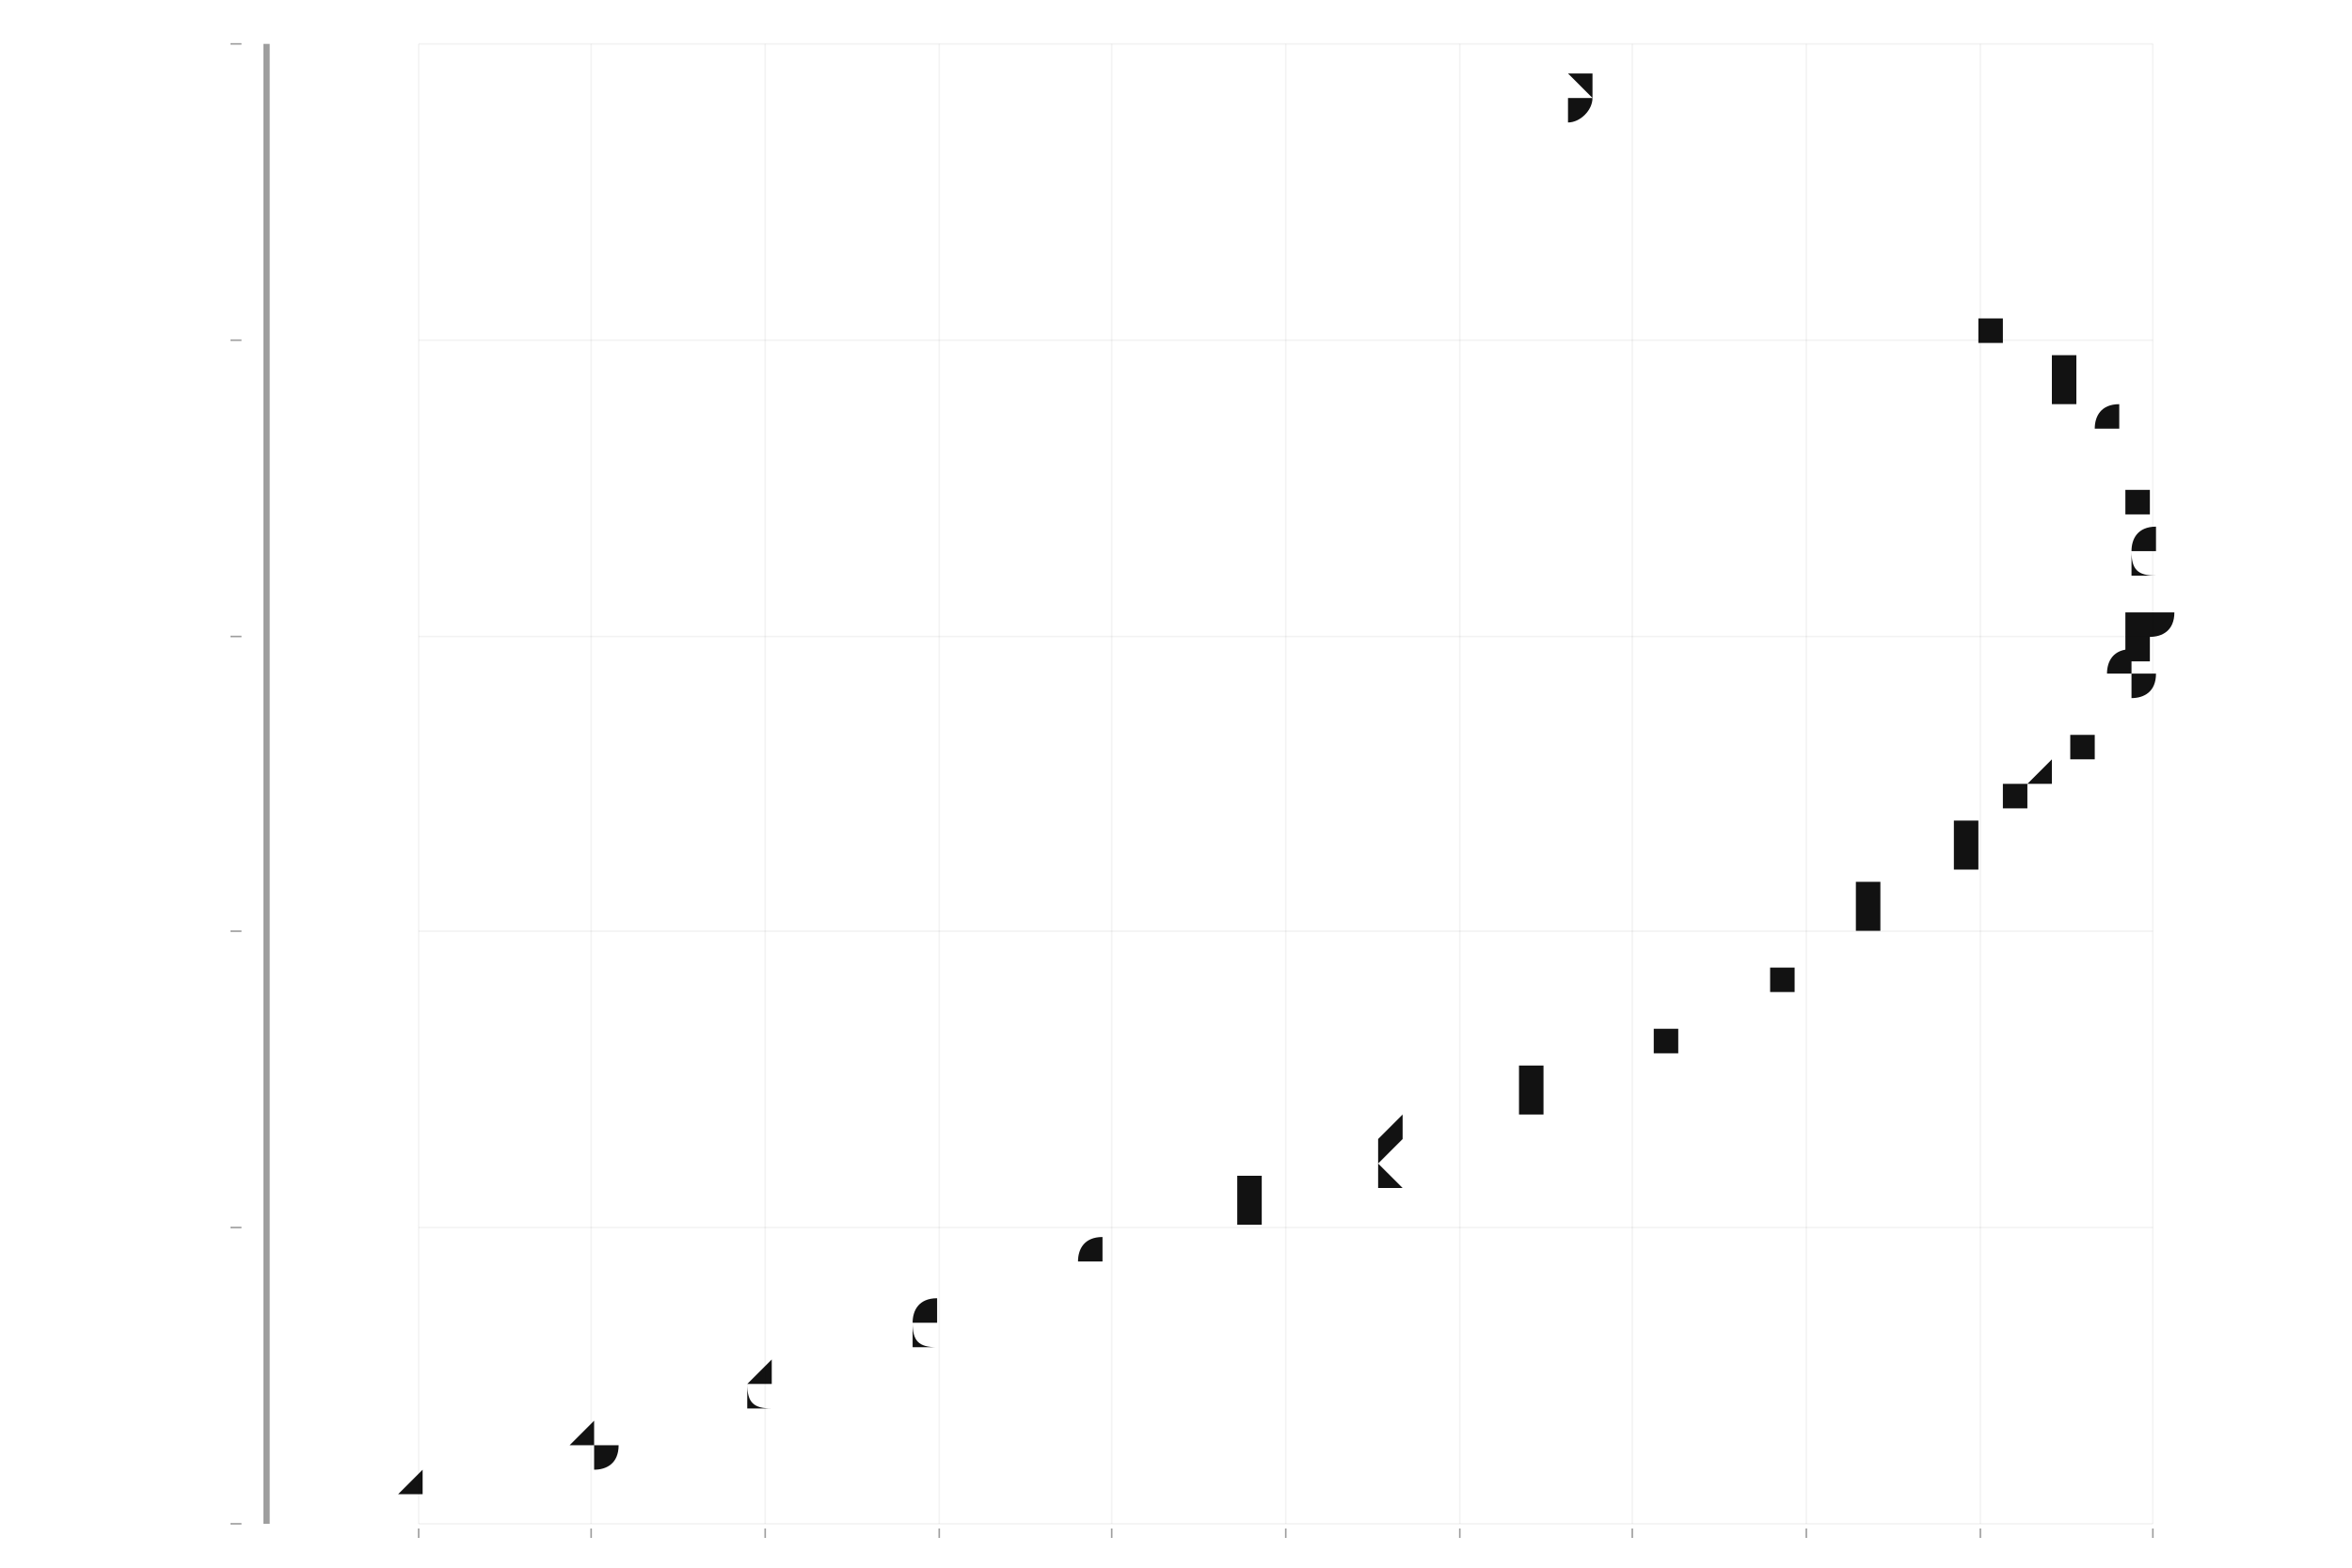
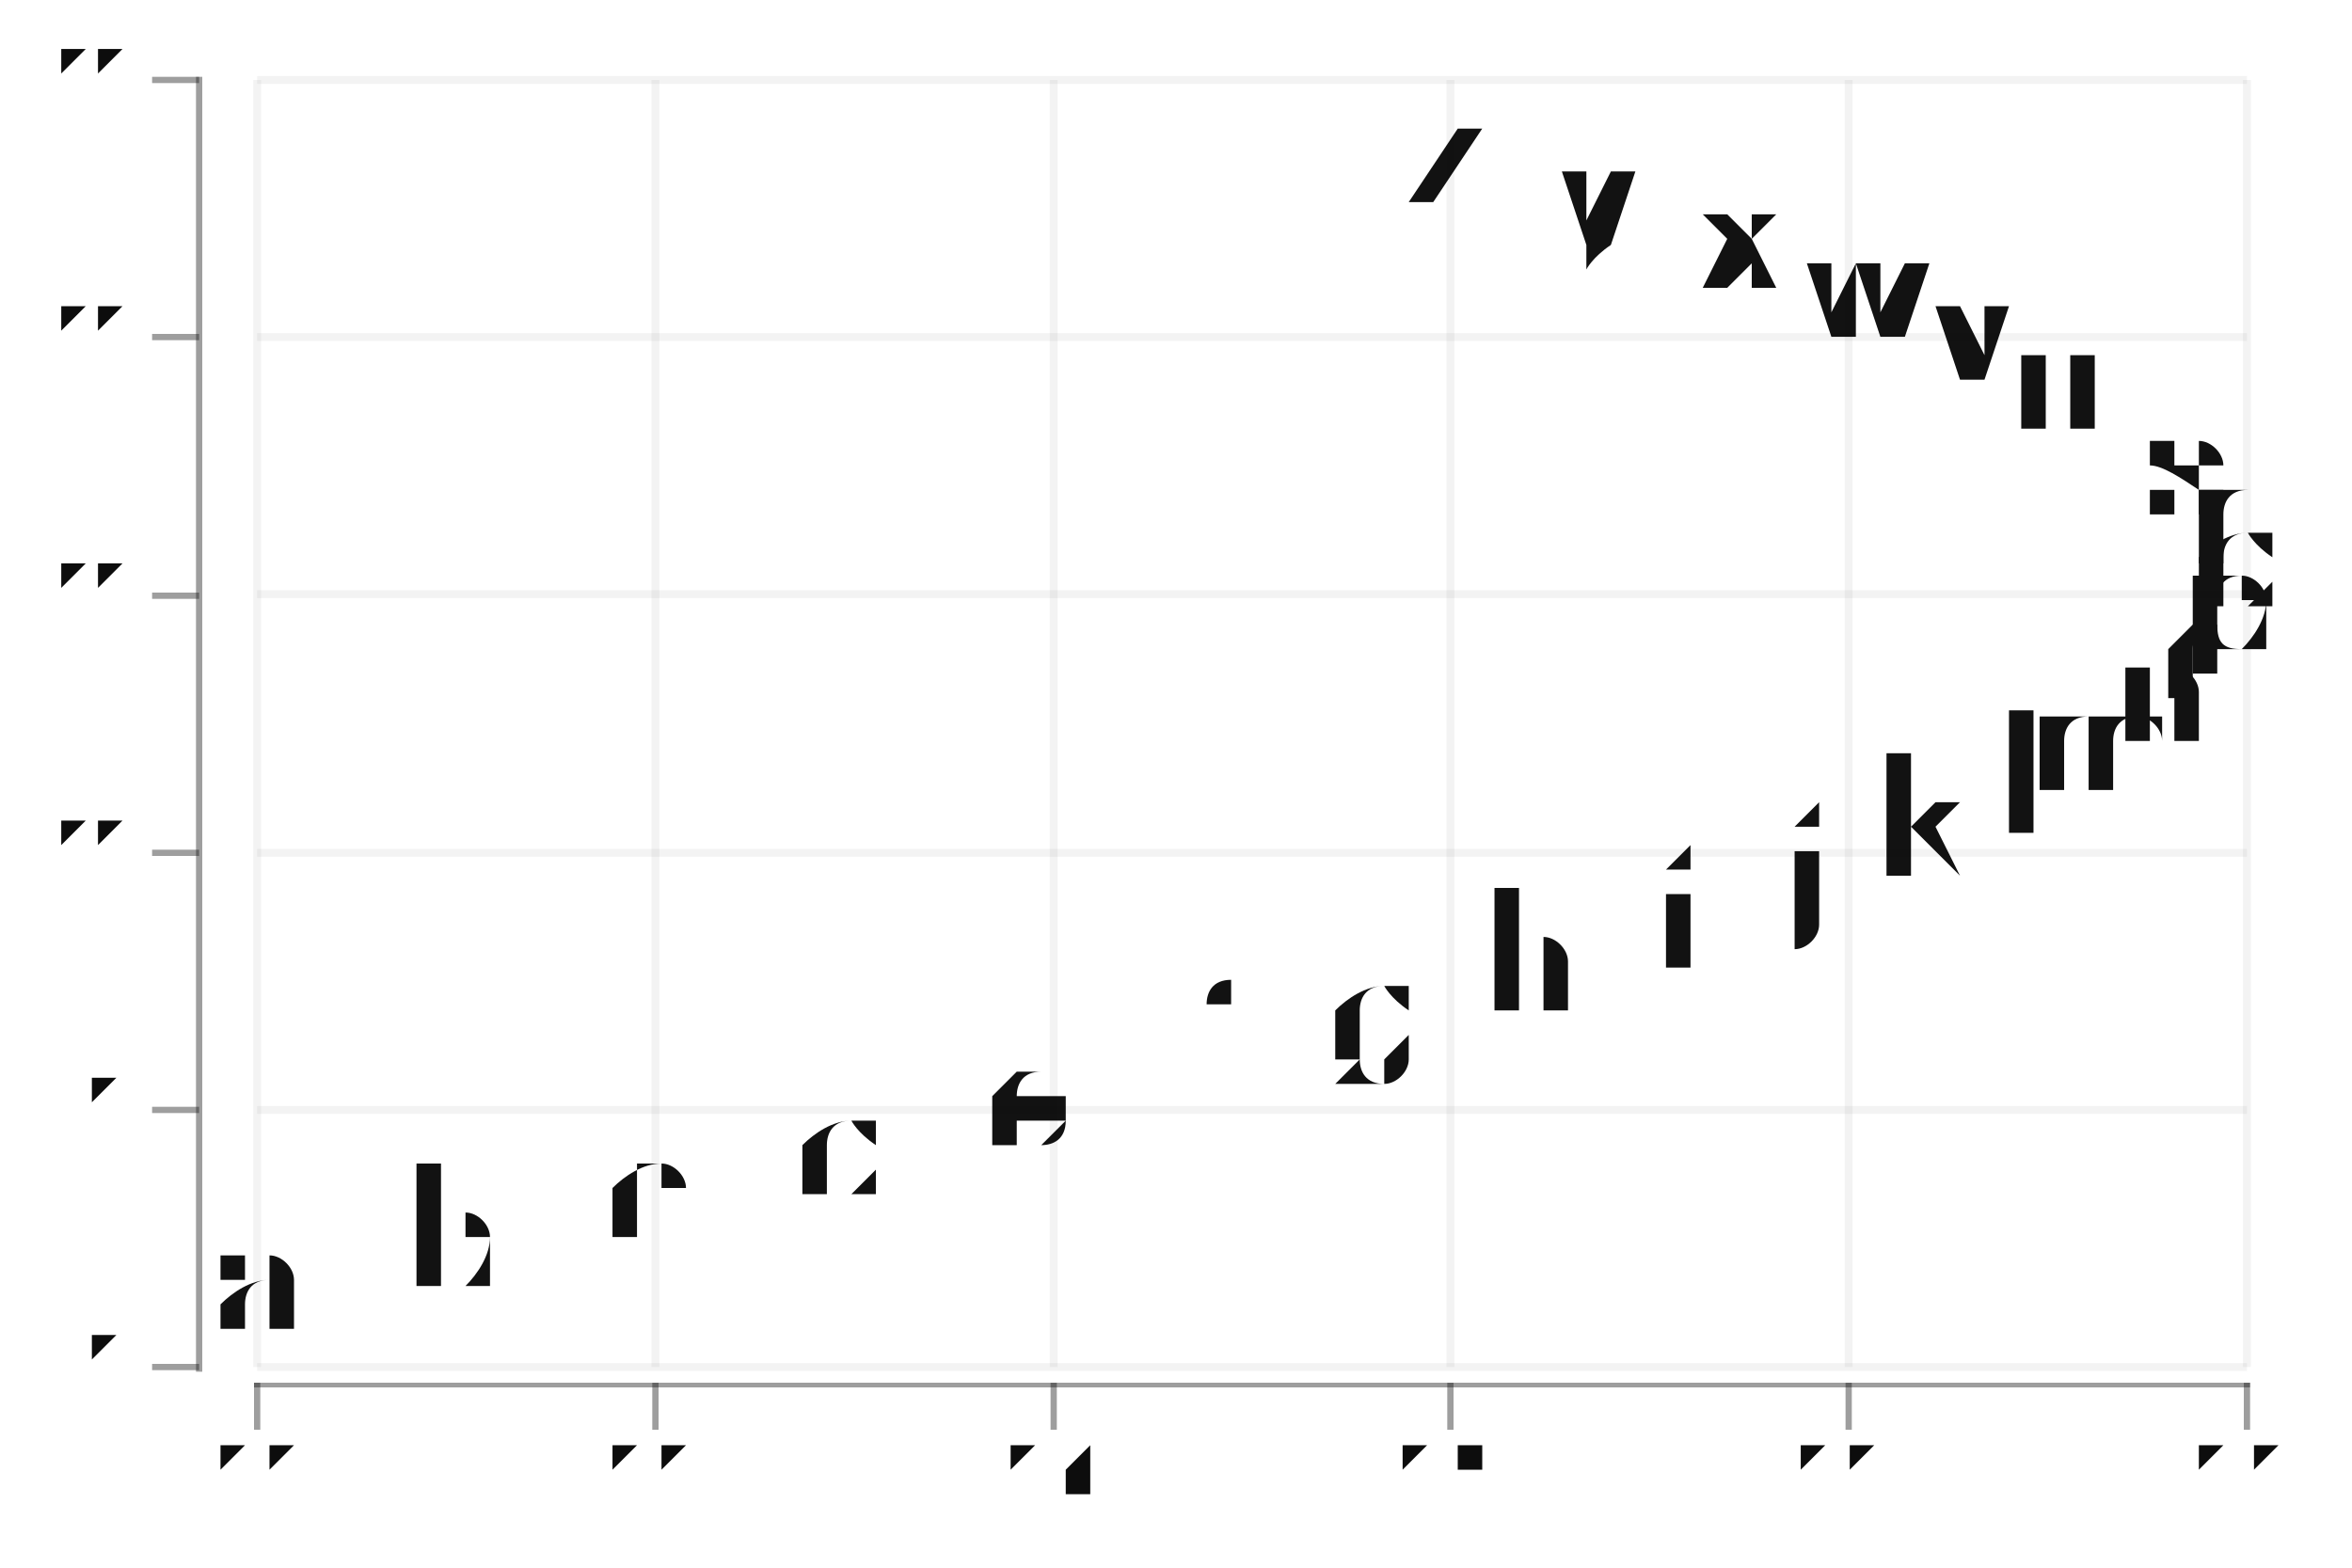
<svg xmlns="http://www.w3.org/2000/svg" width="450" height="300" viewBox="-0.75 -0.5 1.5 1.0">
  <style>svg {
  color-scheme: light dark;
}
{
  .canvas g, .title g, .axisbar g, .ticktext g, .tickglyph g, .ticklines g, .legendContent g text {
    fill: rgb(5%, 5%, 5%);
  }
  .ticklines g, .tickglyph g, .legendBorder g {
    stroke: rgb(5%, 5%, 5%);
  }
  .legendBorder g {
    fill: rgb(94%, 94%, 94%);
  }
}
@media (prefers-color-scheme:dark) {
  .canvas g, .title g, .axisbar g, .ticktext g, .tickglyph g, .ticklines g, .legendContent g text {
    fill: rgb(94%, 94%, 94%);
  }
  .ticklines g, .tickglyph g, .legendBorder g {
    stroke: rgb(94%, 94%, 94%);
  }
  .legendBorder g {
    fill: rgb(5%, 5%, 5%);
  }
}
+ svg { font-family: system-ui,-apple-system,"Segoe UI",Roboto,"Helvetica Neue",Arial,"Noto Sans","Liberation Sans",sans-serif,"Apple Color Emoji","Segoe UI Emoji","Segoe UI Symbol","Noto Color Emoji";
+ }
+ 
+ ticktext { font-family: SFMono-Regular,Menlo,Monaco,Consolas,"Liberation Mono","Courier New",monospace;
+ }
+ 
+ 
{
  .text g {
    fill: rgb(5%, 5%, 5%);
  }
}
@media (prefers-color-scheme:dark) {
  .text g {
    fill: rgb(94%, 94%, 94%);
  }
}
</style>
  <g class="chart">
    <g class="text">
-       <g stroke-width="0.0" stroke="none" fill="rgb(5%, 5%, 5%)" fill-opacity="1.0" font-size="0.051" text-anchor="middle">
-         <text x="-0.483" y="0.472">a</text>
-         <text x="-0.373" y="0.434">b</text>
-         <text x="-0.264" y="0.396">c</text>
-         <text x="-0.156" y="0.359">d</text>
-         <text x="-0.052" y="0.321">e</text>
-         <text x="0.047" y="0.283">f</text>
-         <text x="0.141" y="0.245">g</text>
-         <text x="0.23" y="0.208">h</text>
-         <text x="0.31" y="0.17">i</text>
-         <text x="0.384" y="0.132">j</text>
-         <text x="0.448" y="0.094">k</text>
-         <text x="0.503" y="0.057">l</text>
-         <text x="0.548" y="0.019">m</text>
-         <text x="0.583" y="-0.019">n</text>
-         <text x="0.607" y="-0.057">o</text>
-         <text x="0.62" y="-0.094">p</text>
-         <text x="0.623" y="-0.132">q</text>
-         <text x="0.614" y="-0.17">r</text>
-         <text x="0.594" y="-0.208">s</text>
-         <text x="0.564" y="-0.245">t</text>
-         <text x="0.523" y="-0.283">u</text>
-         <text x="0.472" y="-0.321">v</text>
-         <text x="0.411" y="-0.359">w</text>
-         <text x="0.342" y="-0.396">x</text>
-         <text x="0.264" y="-0.434">y</text>
-         <text x="0.179" y="-0.472">z</text>
+       <g stroke-width="0.0" stroke="none" fill="rgb(5%, 5%, 5%)" fill-opacity="1.0" font-size="0.1" text-anchor="middle">
+         <text x="-0.583" y="0.346">a</text>
+         <text x="-0.457" y="0.318">b</text>
+         <text x="-0.332" y="0.289">c</text>
+         <text x="-0.21" y="0.26">d</text>
+         <text x="-0.091" y="0.231">e</text>
+         <text x="0.022" y="0.202">f</text>
+         <text x="0.13" y="0.174">g</text>
+         <text x="0.231" y="0.145">h</text>
+         <text x="0.323" y="0.116">i</text>
+         <text x="0.406" y="0.087">j</text>
+         <text x="0.48" y="0.059">k</text>
+         <text x="0.543" y="0.03">l</text>
+         <text x="0.594" y="0.001">m</text>
+         <text x="0.634" y="-0.028">n</text>
+         <text x="0.662" y="-0.057">o</text>
+         <text x="0.677" y="-0.085">p</text>
+         <text x="0.68" y="-0.114">q</text>
+         <text x="0.67" y="-0.143">r</text>
+         <text x="0.647" y="-0.172">s</text>
+         <text x="0.612" y="-0.201">t</text>
+         <text x="0.566" y="-0.229">u</text>
+         <text x="0.507" y="-0.258">v</text>
+         <text x="0.438" y="-0.287">w</text>
+         <text x="0.359" y="-0.316">x</text>
+         <text x="0.27" y="-0.344">y</text>
+         <text x="0.173" y="-0.373">z</text>
      </g>
    </g>
+     <g class="datapadding" />
  </g>
  <g class="hud">
    <g class="frame">
      <g stroke-width="0" stroke="rgb(0%, 0%, 0%)" stroke-opacity="0" fill="rgb(100%, 100%, 100%)" fill-opacity="0.02">
-         <rect width="1.272" height="0.954" x="-0.566" y="-0.477" />
+         <rect width="1.322" height="0.826" x="-0.613" y="-0.452" />
      </g>
    </g>
    <g class="axis">
+       <g class="axisbar">
+         <g stroke-width="0" stroke="rgb(0%, 0%, 0%)" stroke-opacity="0" fill="rgb(5%, 5%, 5%)" fill-opacity="0.4">
+           <rect width="0.004" height="0.826" x="-0.625" y="-0.451" />
+         </g>
+       </g>
      <g class="ticks">
        <g class="tickglyph">
-           <g stroke-width="0.001" stroke="rgb(5%, 5%, 5%)" stroke-opacity="0.4" fill="rgb(5%, 5%, 5%)" fill-opacity="0.4">
-             <polyline points="-0.603,0.472 -0.596,0.472" />
-             <polyline points="-0.603,0.283 -0.596,0.283" />
-             <polyline points="-0.603,0.094 -0.596,0.094" />
-             <polyline points="-0.603,-0.094 -0.596,-0.094" />
-             <polyline points="-0.603,-0.283 -0.596,-0.283" />
-             <polyline points="-0.603,-0.472 -0.596,-0.472" />
+           <g stroke-width="0.004" stroke="rgb(5%, 5%, 5%)" stroke-opacity="0.4" fill="rgb(5%, 5%, 5%)" fill-opacity="0.4">
+             <polyline points="-0.653,0.372 -0.623,0.372" />
+             <polyline points="-0.653,0.208 -0.623,0.208" />
+             <polyline points="-0.653,0.044 -0.623,0.044" />
+             <polyline points="-0.653,-0.12 -0.623,-0.12" />
+             <polyline points="-0.653,-0.285 -0.623,-0.285" />
+             <polyline points="-0.653,-0.449 -0.623,-0.449" />
          </g>
        </g>
        <g class="ticktext">
-           <g stroke-width="0.0" stroke="none" fill="rgb(5%, 5%, 5%)" fill-opacity="1.0" font-size="0.01" text-anchor="end">
-             <text x="-0.639" y="0.472"> 0</text>
-             <text x="-0.639" y="0.284"> 5</text>
-             <text x="-0.639" y="0.095">10</text>
-             <text x="-0.639" y="-0.094">15</text>
-             <text x="-0.639" y="-0.283">20</text>
-             <text x="-0.639" y="-0.471">25</text>
+           <g stroke-width="0.0" stroke="none" fill="rgb(5%, 5%, 5%)" fill-opacity="1.0" font-size="0.04" text-anchor="end">
+             <text x="-0.667" y="0.381"> 0</text>
+             <text x="-0.667" y="0.217"> 5</text>
+             <text x="-0.667" y="0.054">10</text>
+             <text x="-0.667" y="-0.109">15</text>
+             <text x="-0.667" y="-0.272">20</text>
+             <text x="-0.667" y="-0.435">25</text>
          </g>
        </g>
        <g class="ticklines">
-           <g stroke-width="0.001" stroke="rgb(5%, 5%, 5%)" stroke-opacity="0.05" fill="none">
-             <polyline points="-0.483,0.472 0.623,0.472" />
-             <polyline points="-0.483,0.283 0.623,0.283" />
-             <polyline points="-0.483,0.094 0.623,0.094" />
-             <polyline points="-0.483,-0.094 0.623,-0.094" />
-             <polyline points="-0.483,-0.283 0.623,-0.283" />
-             <polyline points="-0.483,-0.472 0.623,-0.472" />
+           <g stroke-width="0.005" stroke="rgb(5%, 5%, 5%)" stroke-opacity="0.05" fill="none">
+             <polyline points="-0.586,0.372 0.683,0.372" />
+             <polyline points="-0.586,0.208 0.683,0.208" />
+             <polyline points="-0.586,0.044 0.683,0.044" />
+             <polyline points="-0.586,-0.121 0.683,-0.121" />
+             <polyline points="-0.586,-0.285 0.683,-0.285" />
+             <polyline points="-0.586,-0.449 0.683,-0.449" />
          </g>
-         </g>
-       </g>
-       <g class="axisbar">
-         <g stroke-width="0" stroke="rgb(0%, 0%, 0%)" stroke-opacity="0" fill="rgb(5%, 5%, 5%)" fill-opacity="0.4">
-           <rect width="0.004" height="0.944" x="-0.582" y="-0.472" />
        </g>
      </g>
    </g>
    <g class="axis">
+       <g class="axisbar">
+         <g stroke-width="0" stroke="rgb(0%, 0%, 0%)" stroke-opacity="0" fill="rgb(5%, 5%, 5%)" fill-opacity="0.4">
+           <rect width="1.273" height="0.003" x="-0.588" y="0.382" />
+         </g>
+       </g>
      <g class="ticks">
        <g class="tickglyph">
-           <g stroke-width="0.001" stroke="rgb(5%, 5%, 5%)" stroke-opacity="0.4" fill="rgb(5%, 5%, 5%)" fill-opacity="0.4">
-             <polyline points="-0.483,0.481 -0.483,0.475" />
-             <polyline points="-0.373,0.481 -0.373,0.475" />
-             <polyline points="-0.262,0.481 -0.262,0.475" />
-             <polyline points="-0.151,0.481 -0.151,0.475" />
-             <polyline points="-0.041,0.481 -0.041,0.475" />
-             <polyline points="0.07,0.481 0.07,0.475" />
-             <polyline points="0.181,0.481 0.181,0.475" />
-             <polyline points="0.291,0.481 0.291,0.475" />
-             <polyline points="0.402,0.481 0.402,0.475" />
-             <polyline points="0.513,0.481 0.513,0.475" />
-             <polyline points="0.623,0.481 0.623,0.475" />
+           <g stroke-width="0.004" stroke="rgb(5%, 5%, 5%)" stroke-opacity="0.4" fill="rgb(5%, 5%, 5%)" fill-opacity="0.4">
+             <polyline points="-0.586,0.412 -0.586,0.382" />
+             <polyline points="-0.332,0.412 -0.332,0.382" />
+             <polyline points="-0.078,0.412 -0.078,0.382" />
+             <polyline points="0.175,0.412 0.175,0.382" />
+             <polyline points="0.429,0.412 0.429,0.382" />
+             <polyline points="0.683,0.412 0.683,0.382" />
          </g>
        </g>
        <g class="ticktext">
-           <g stroke-width="0.0" stroke="none" fill="rgb(5%, 5%, 5%)" fill-opacity="1.0" font-size="0.01" text-anchor="middle">
-             <text x="-0.483" y="0.481">0.0</text>
-             <text x="-0.373" y="0.481">0.1</text>
-             <text x="-0.262" y="0.481">0.2</text>
-             <text x="-0.151" y="0.481">0.3</text>
-             <text x="-0.041" y="0.481">0.4</text>
-             <text x="0.07" y="0.481">0.5</text>
-             <text x="0.181" y="0.481">0.6</text>
-             <text x="0.291" y="0.481">0.7</text>
-             <text x="0.402" y="0.481">0.8</text>
-             <text x="0.513" y="0.481">0.9</text>
-             <text x="0.623" y="0.481">1.0</text>
+           <g stroke-width="0.0" stroke="none" fill="rgb(5%, 5%, 5%)" fill-opacity="1.0" font-size="0.04" text-anchor="middle">
+             <text x="-0.583" y="0.455">0.0</text>
+             <text x="-0.33" y="0.455">0.2</text>
+             <text x="-0.078" y="0.455">0.4</text>
+             <text x="0.174" y="0.455">0.6</text>
+             <text x="0.427" y="0.455">0.8</text>
+             <text x="0.679" y="0.455">1.0</text>
          </g>
        </g>
        <g class="ticklines">
-           <g stroke-width="0.001" stroke="rgb(5%, 5%, 5%)" stroke-opacity="0.05" fill="none">
-             <polyline points="-0.483,0.472 -0.483,-0.472" />
-             <polyline points="-0.373,0.472 -0.373,-0.472" />
-             <polyline points="-0.262,0.472 -0.262,-0.472" />
-             <polyline points="-0.151,0.472 -0.151,-0.472" />
-             <polyline points="-0.041,0.472 -0.041,-0.472" />
-             <polyline points="0.07,0.472 0.07,-0.472" />
-             <polyline points="0.181,0.472 0.181,-0.472" />
-             <polyline points="0.291,0.472 0.291,-0.472" />
-             <polyline points="0.402,0.472 0.402,-0.472" />
-             <polyline points="0.513,0.472 0.513,-0.472" />
-             <polyline points="0.623,0.472 0.623,-0.472" />
+           <g stroke-width="0.005" stroke="rgb(5%, 5%, 5%)" stroke-opacity="0.05" fill="none">
+             <polyline points="-0.586,0.372 -0.586,-0.449" />
+             <polyline points="-0.332,0.372 -0.332,-0.449" />
+             <polyline points="-0.078,0.372 -0.078,-0.449" />
+             <polyline points="0.175,0.372 0.175,-0.449" />
+             <polyline points="0.429,0.372 0.429,-0.449" />
+             <polyline points="0.683,0.372 0.683,-0.449" />
          </g>
-         </g>
-       </g>
-       <g class="axisbar">
-         <g stroke-width="0" stroke="rgb(0%, 0%, 0%)" stroke-opacity="0" fill="rgb(5%, 5%, 5%)" fill-opacity="0.4">
-           <rect width="1.111" height="0" x="-0.485" y="0.477" />
        </g>
      </g>
    </g>
    <g class="frame">
      <g stroke-width="0" stroke="rgb(0%, 0%, 0%)" stroke-opacity="0" fill="rgb(0%, 0%, 0%)" fill-opacity="0">
-         <rect width="1.5" height="0.961" x="-0.75" y="-0.479" />
+         <rect width="1.5" height="1.0" x="-0.75" y="-0.5" />
      </g>
    </g>
  </g>
</svg>
